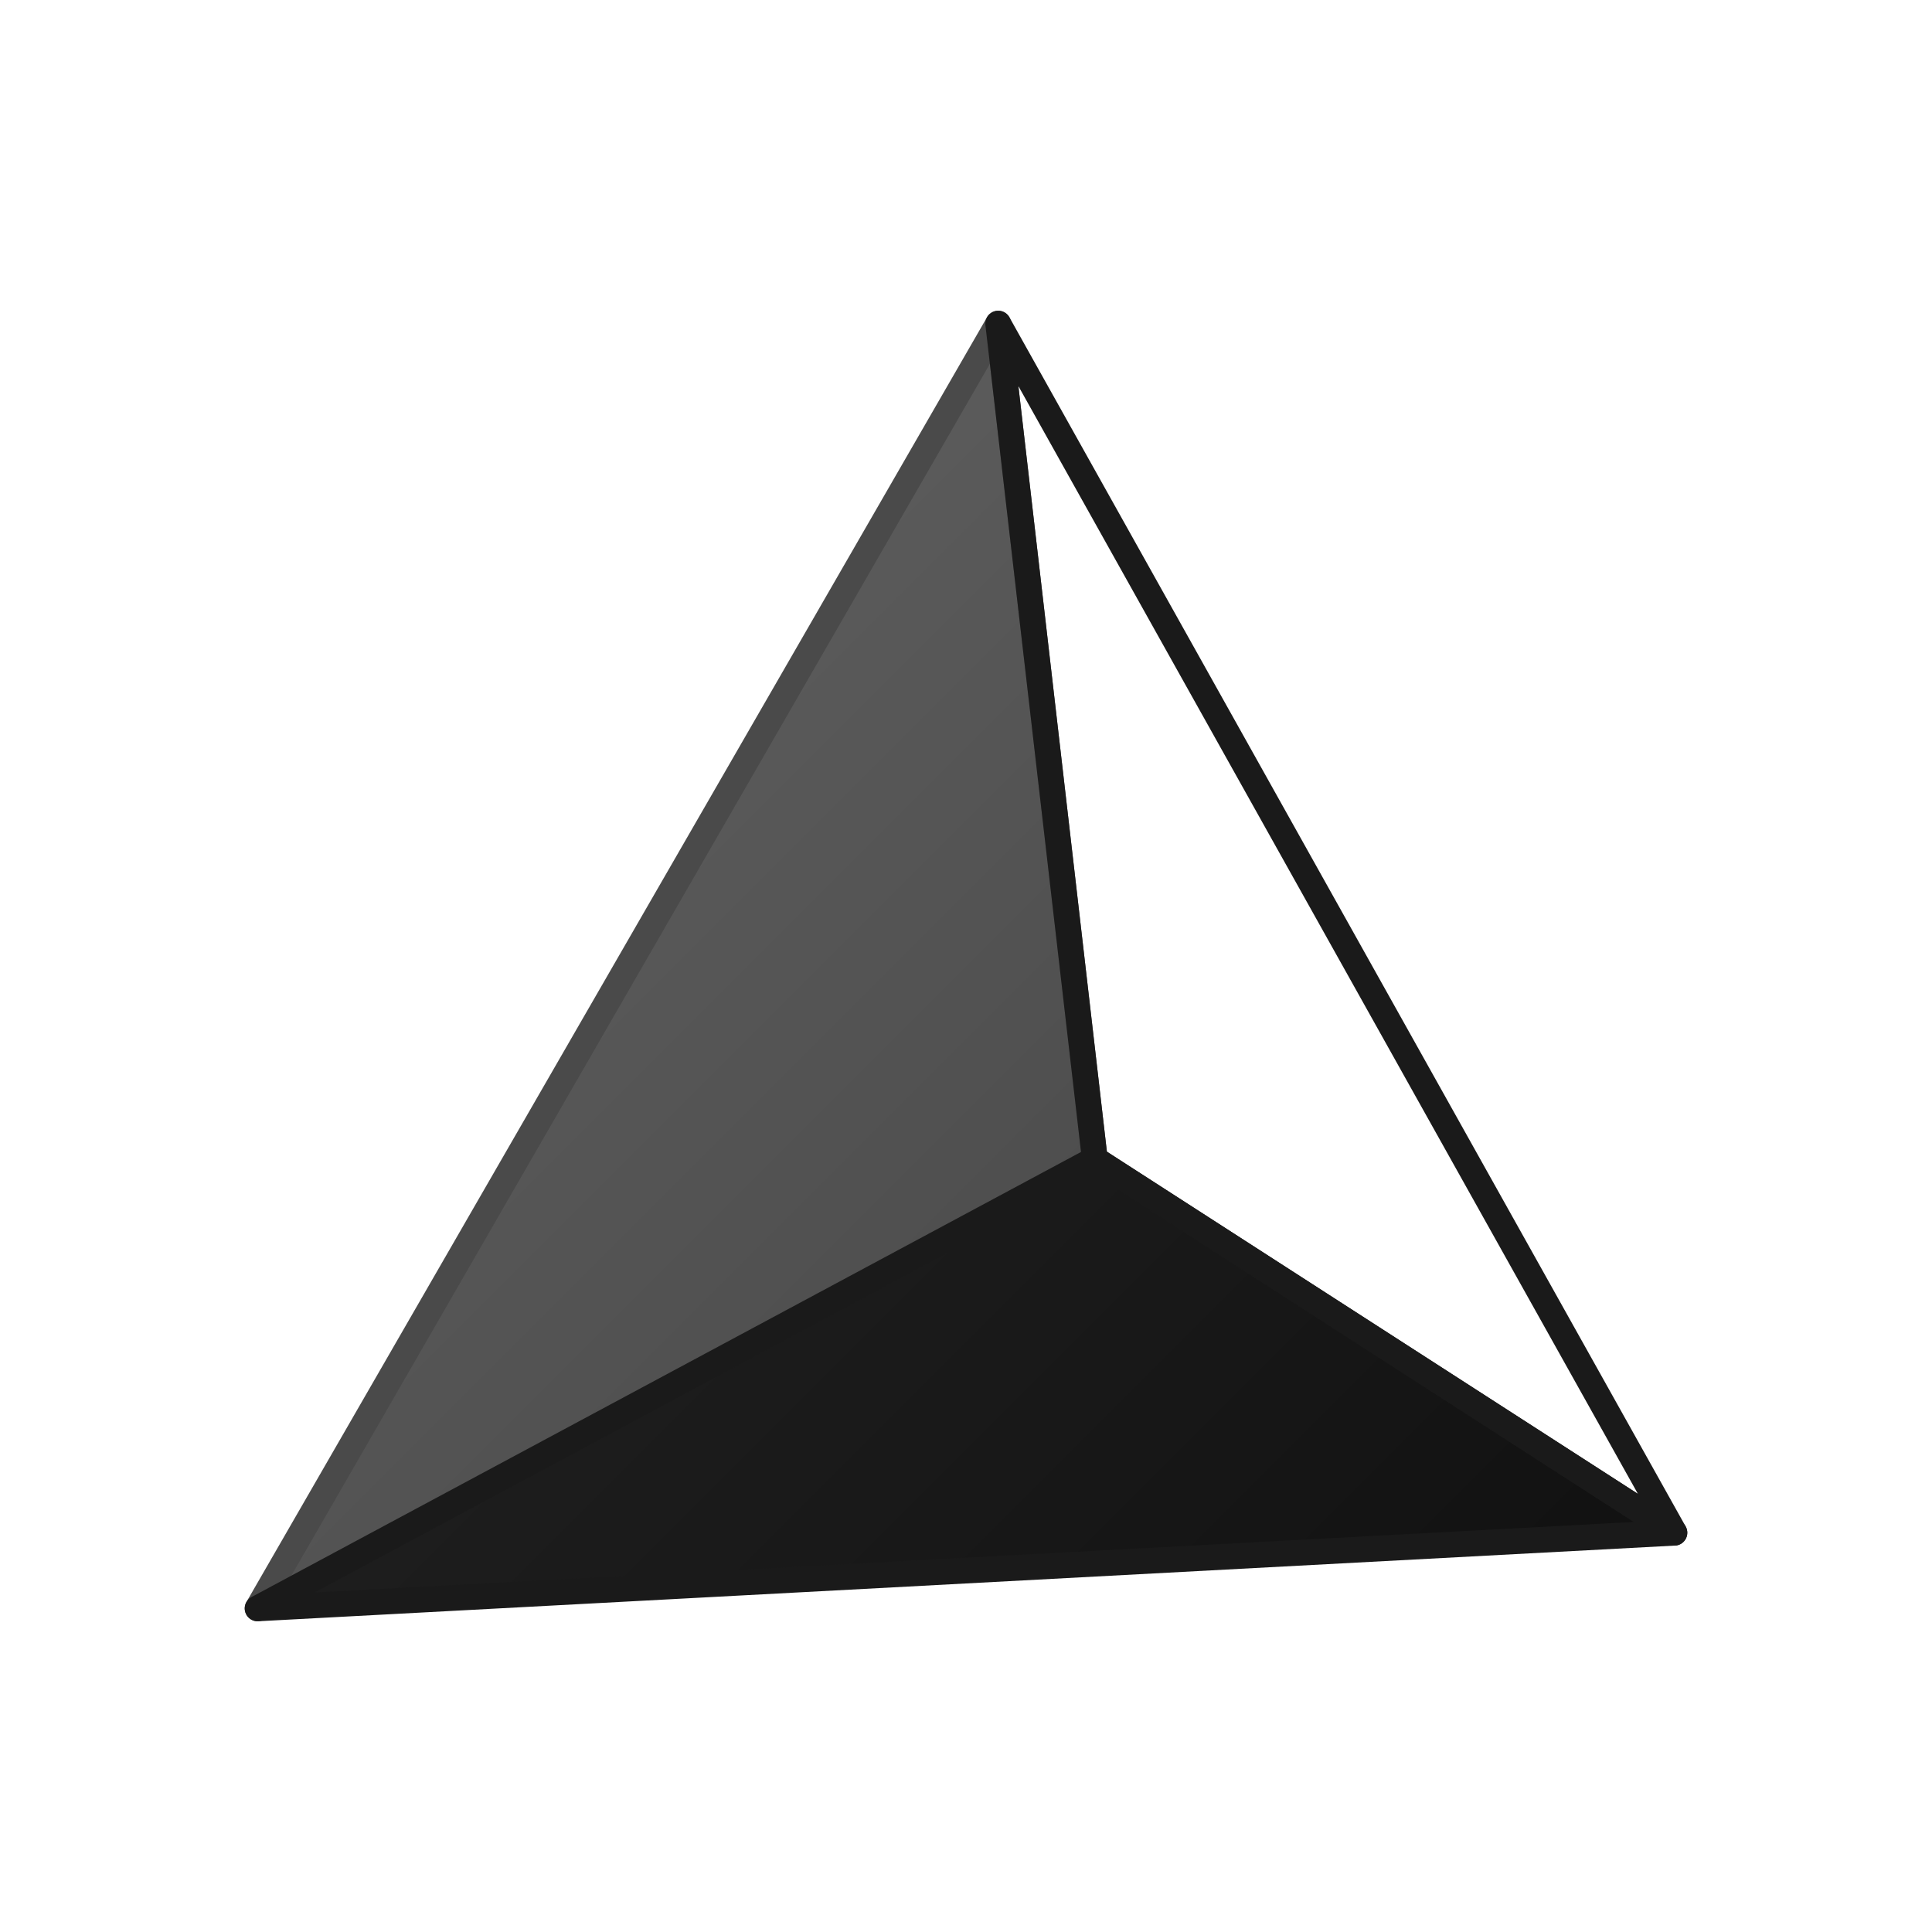
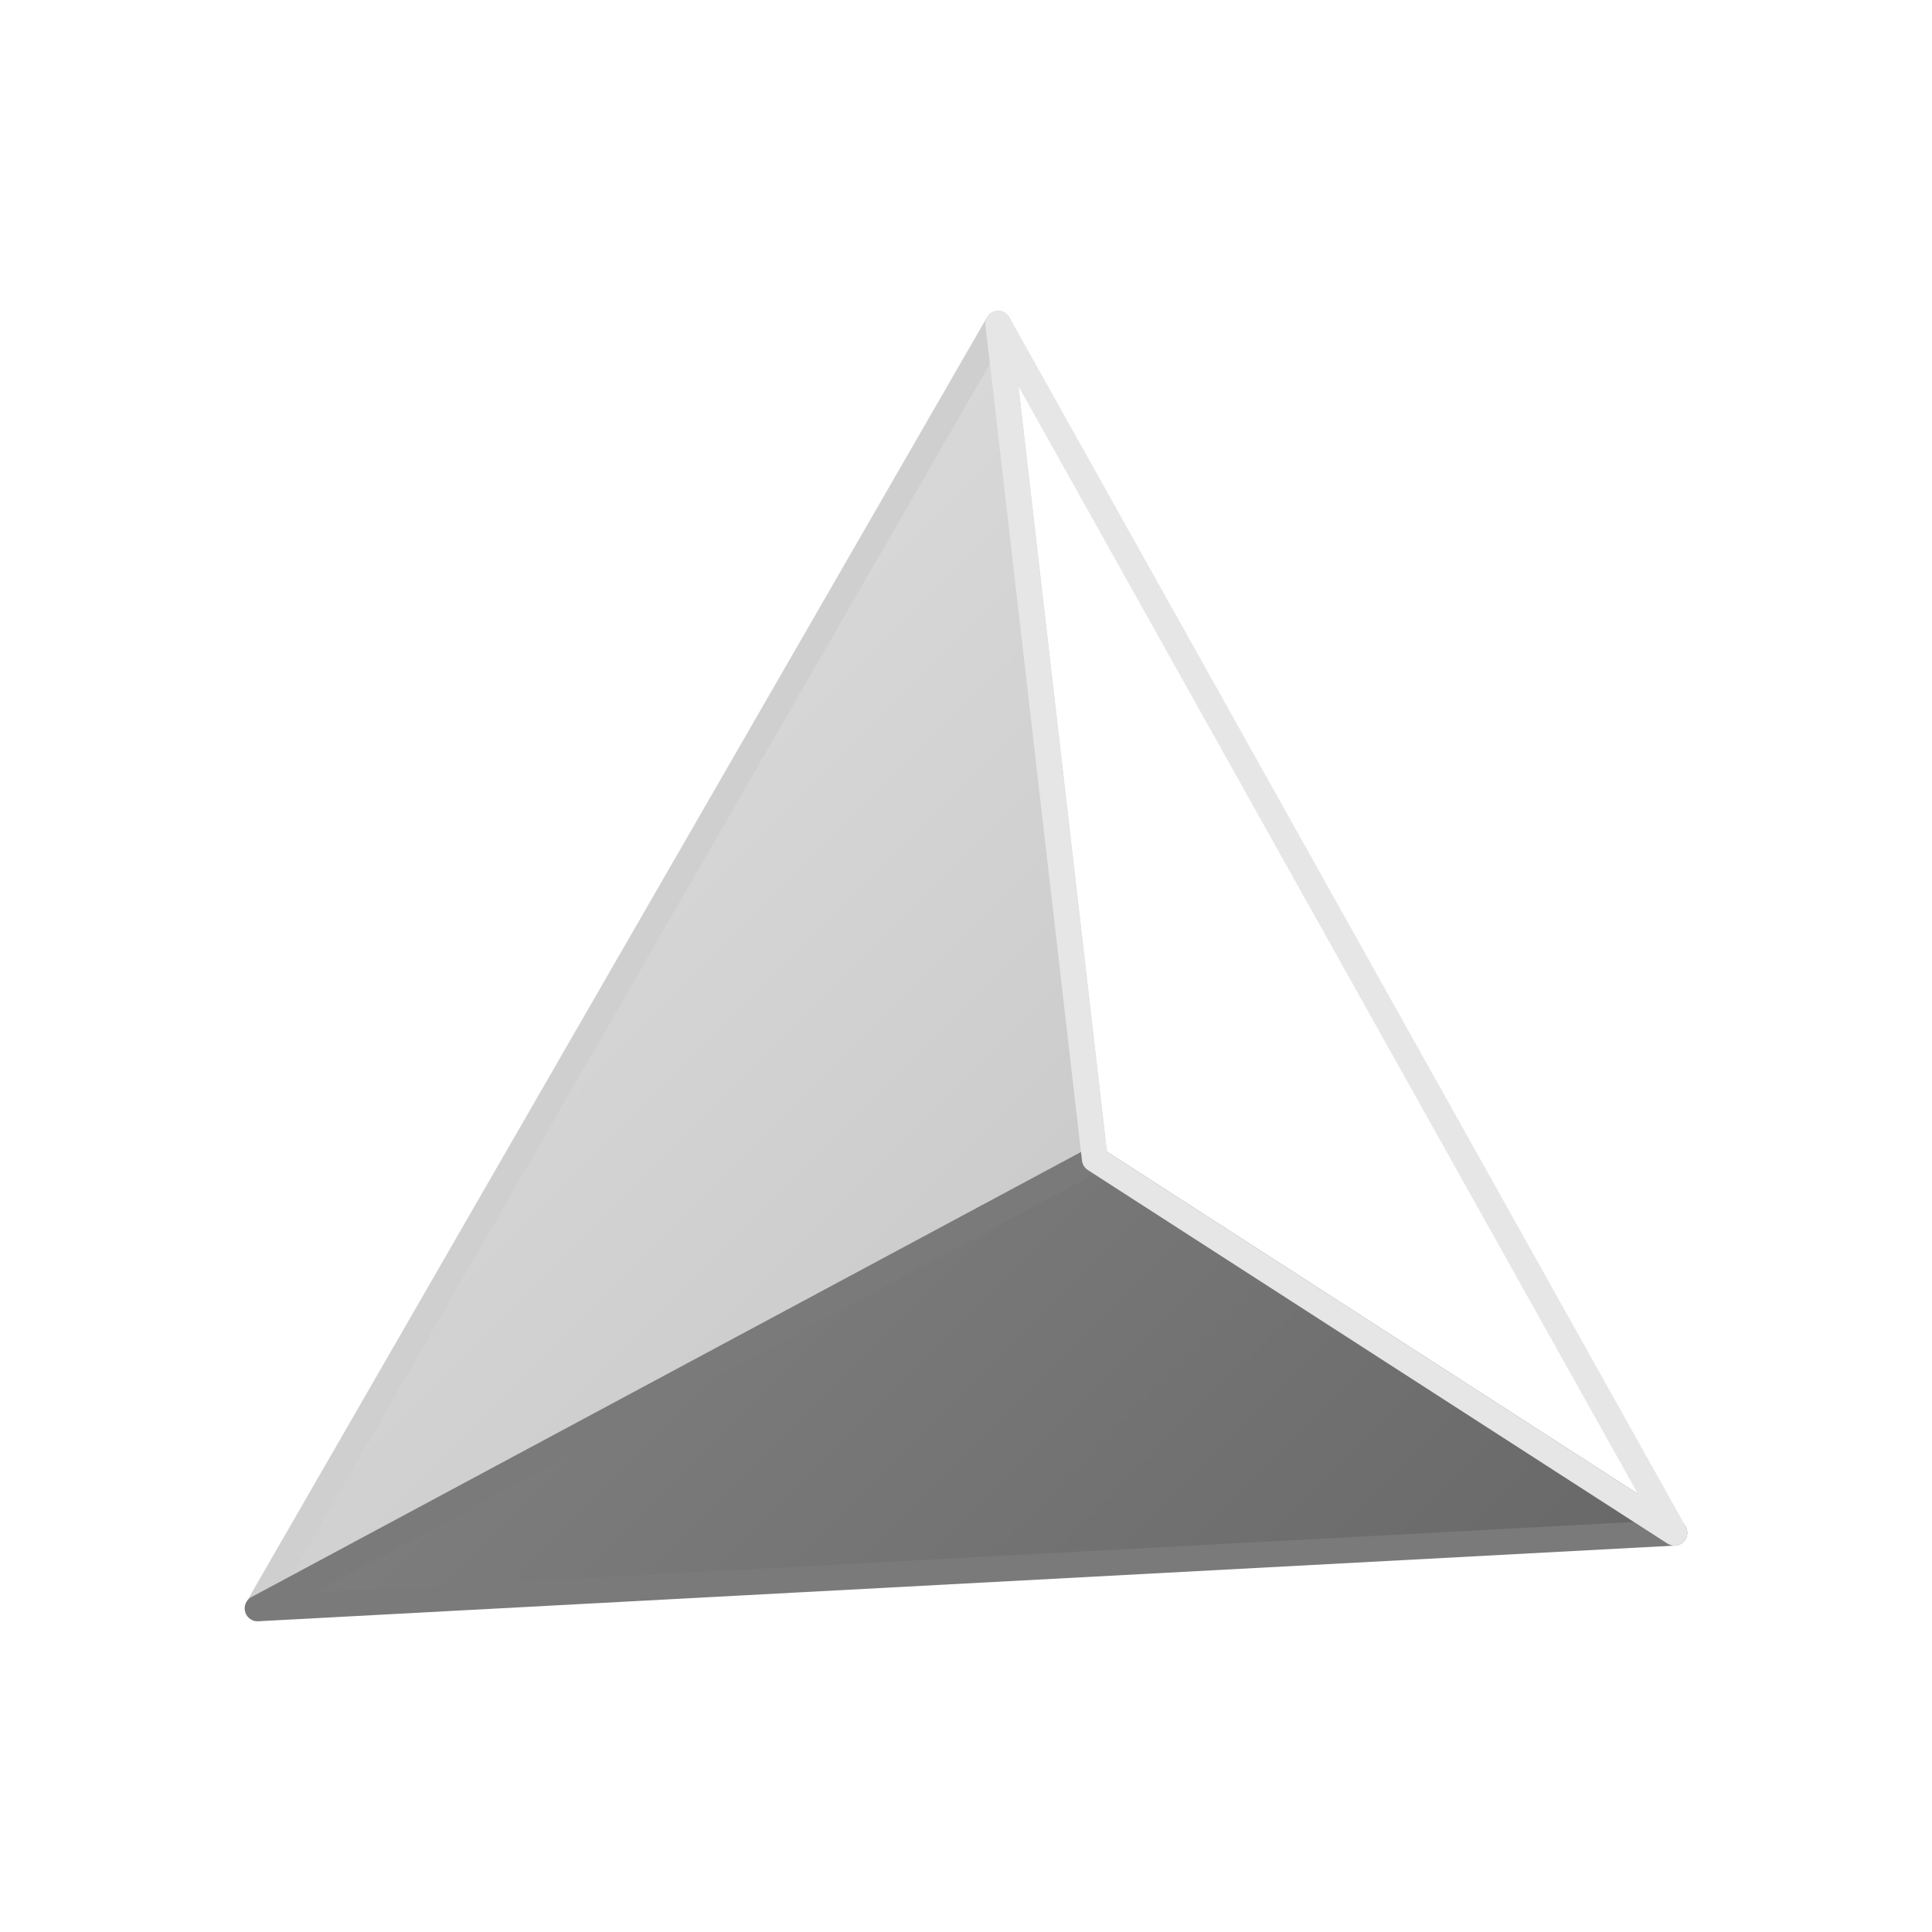
<svg xmlns="http://www.w3.org/2000/svg" width="120" height="120" viewBox="0 0 120 120" fill="none">
  <defs>
    <linearGradient id="gL" gradientUnits="userSpaceOnUse" x1="0" y1="0" x2="120" y2="120">
-       <stop offset="0" stop-color="#6d6d6d" />
-       <stop offset="1" stop-color="#383838" />
+       <stop offset="0" stop-color="#eaeaea" />
+       <stop offset="1" stop-color="#b6b6b6" />
    </linearGradient>
    <linearGradient id="gD" gradientUnits="userSpaceOnUse" x1="0" y1="0" x2="120" y2="120">
-       <stop offset="0" stop-color="#2f2f2f" />
-       <stop offset="1" stop-color="#0b0b0b" />
+       <stop offset="0" stop-color="#9a9a9a" />
+       <stop offset="1" stop-color="#5e5e5e" />
    </linearGradient>
  </defs>
  <g stroke-width="1.6" stroke-linejoin="round">
-     <path d="M62.0 20.1 L16.0 99.9 L68.0 72.0 Z" fill="url(#gL)" stroke="#4a4a4a" />
-     <path d="M16.0 99.9 L104.0 95.2 L68.0 72.0 Z" fill="url(#gD)" stroke="#1a1a1a" />
-     <path d="M62.0 20.1 L104.0 95.2 L68.0 72.0 Z" fill="none" stroke="#1a1a1a" />
+     <path d="M62.0 20.1 L16.0 99.9 L68.0 72.0 Z" fill="url(#gL)" stroke="#cfcfcf" />
+     <path d="M16.0 99.9 L104.0 95.2 L68.0 72.0 Z" fill="url(#gD)" stroke="#7a7a7a" />
+     <path d="M62.0 20.1 L104.0 95.2 L68.0 72.0 Z" fill="none" stroke="#e6e6e6" />
  </g>
</svg>
